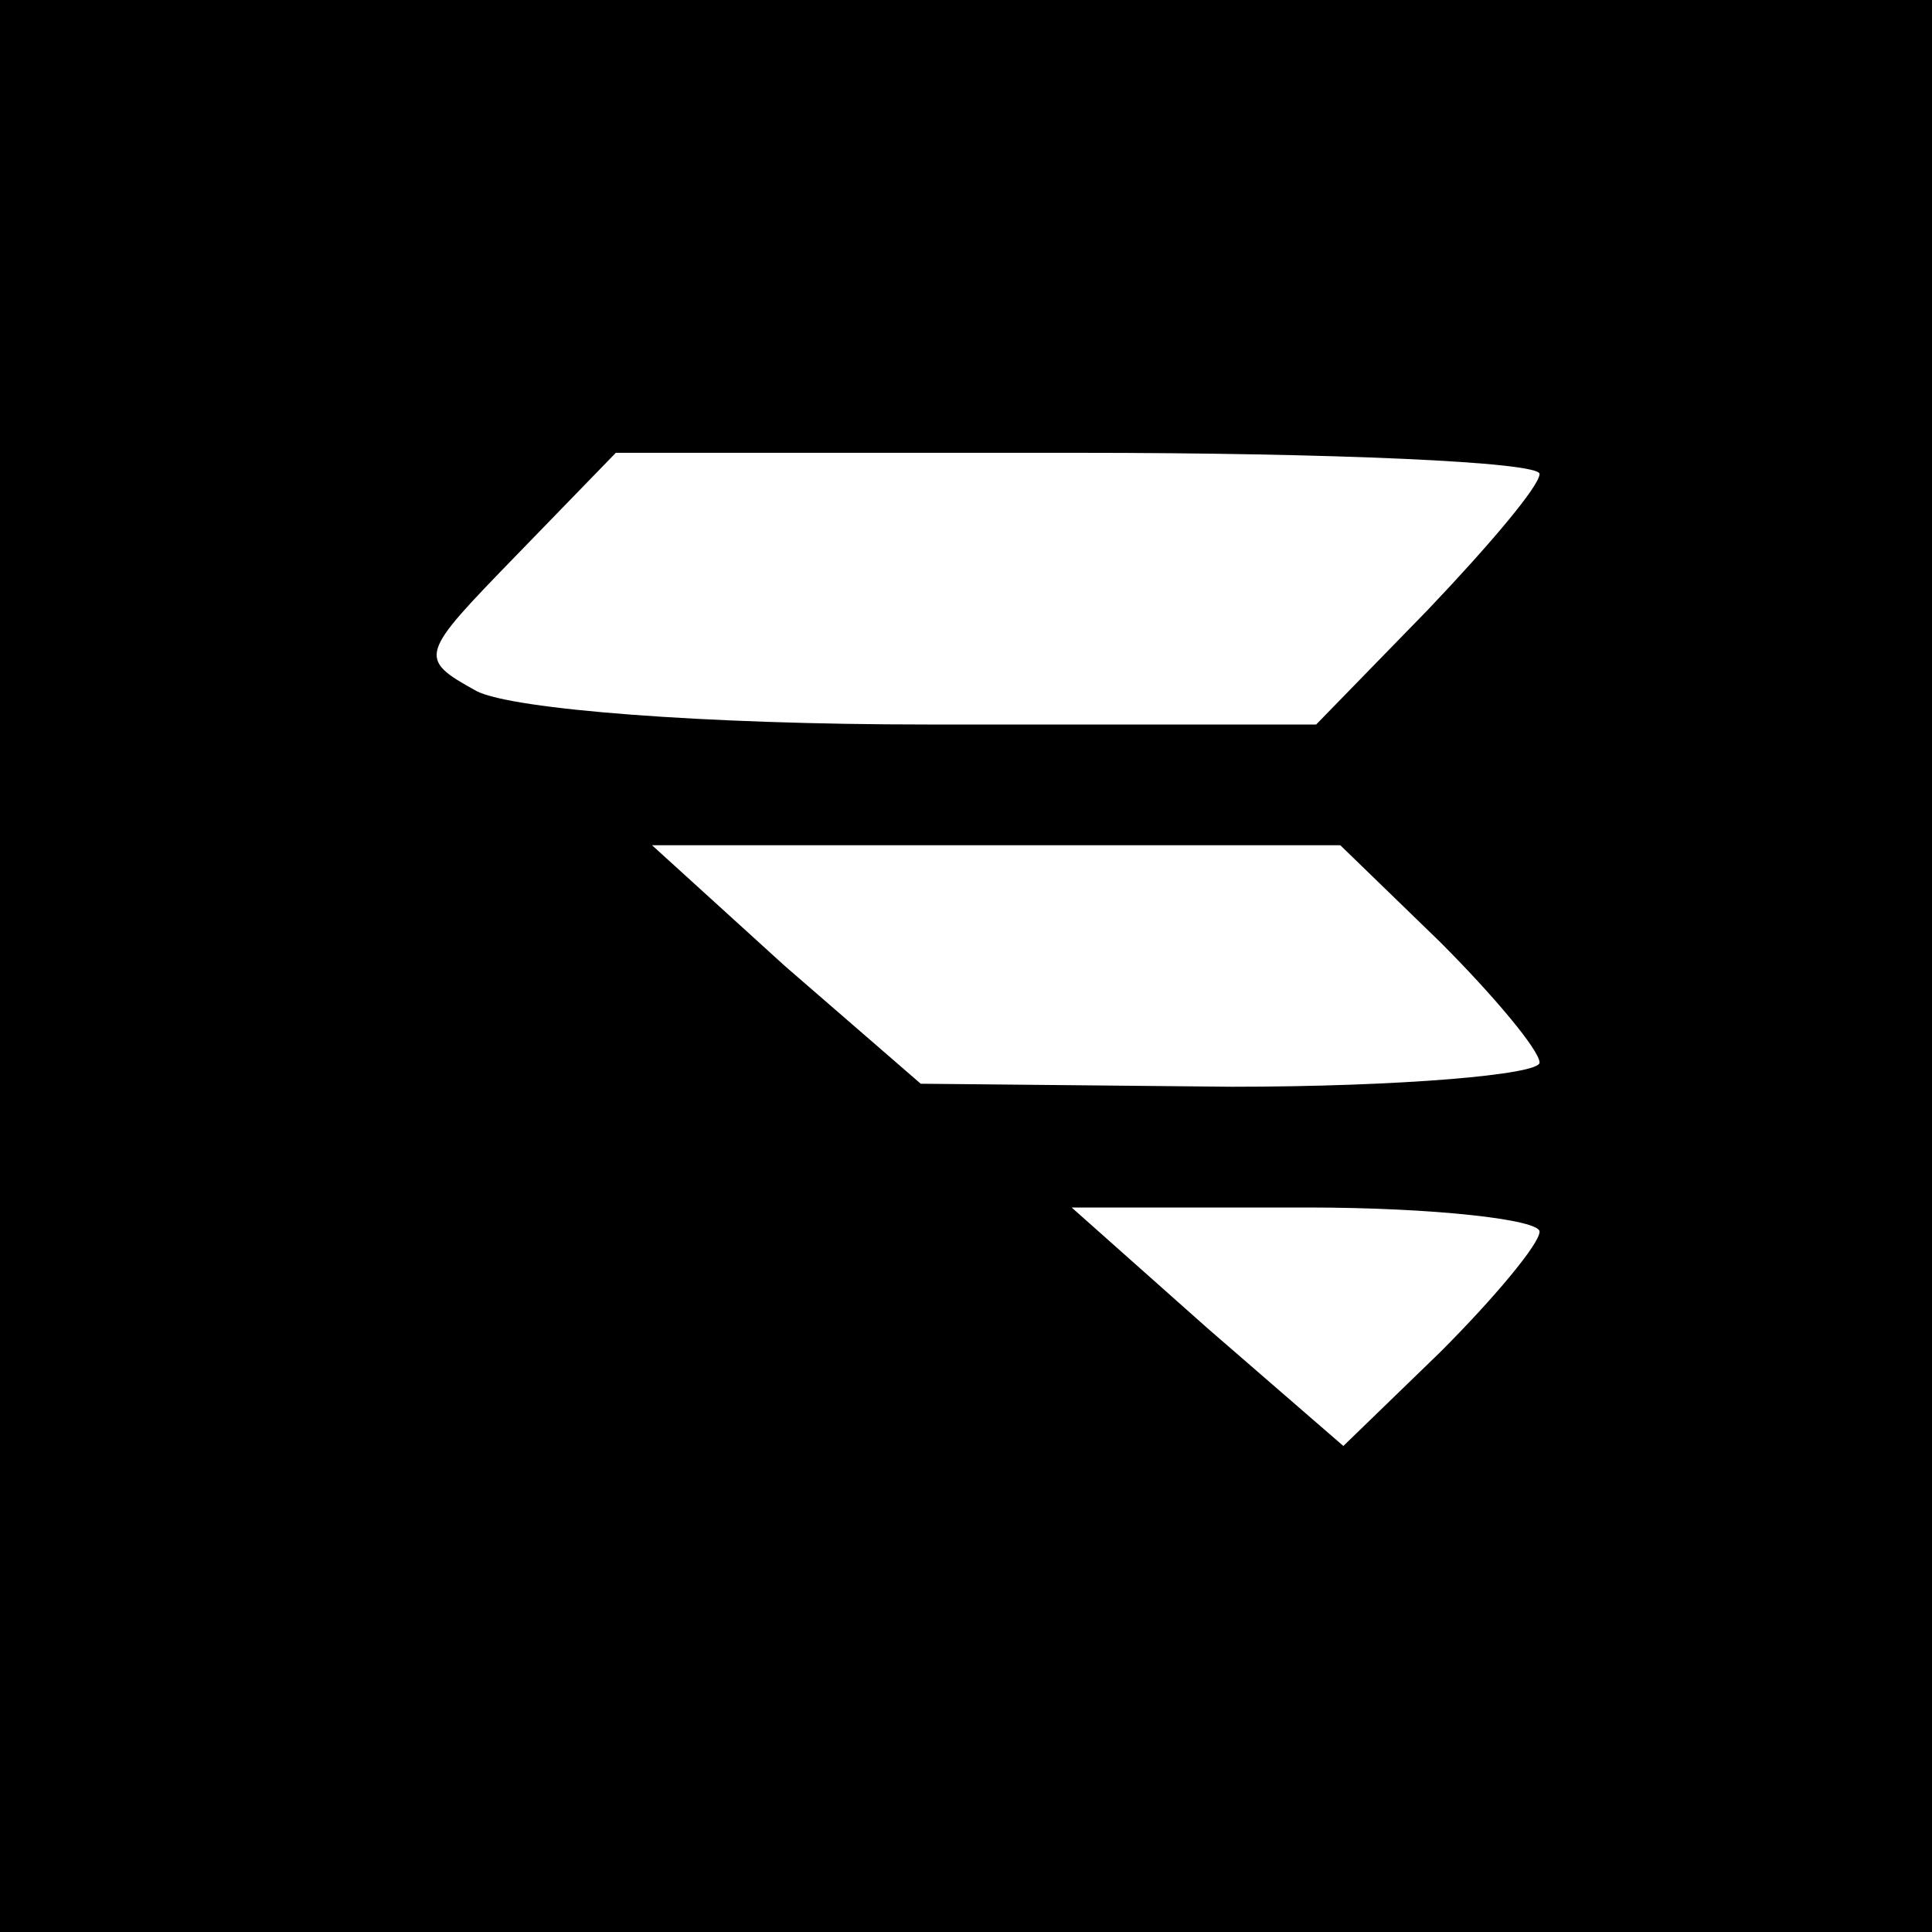
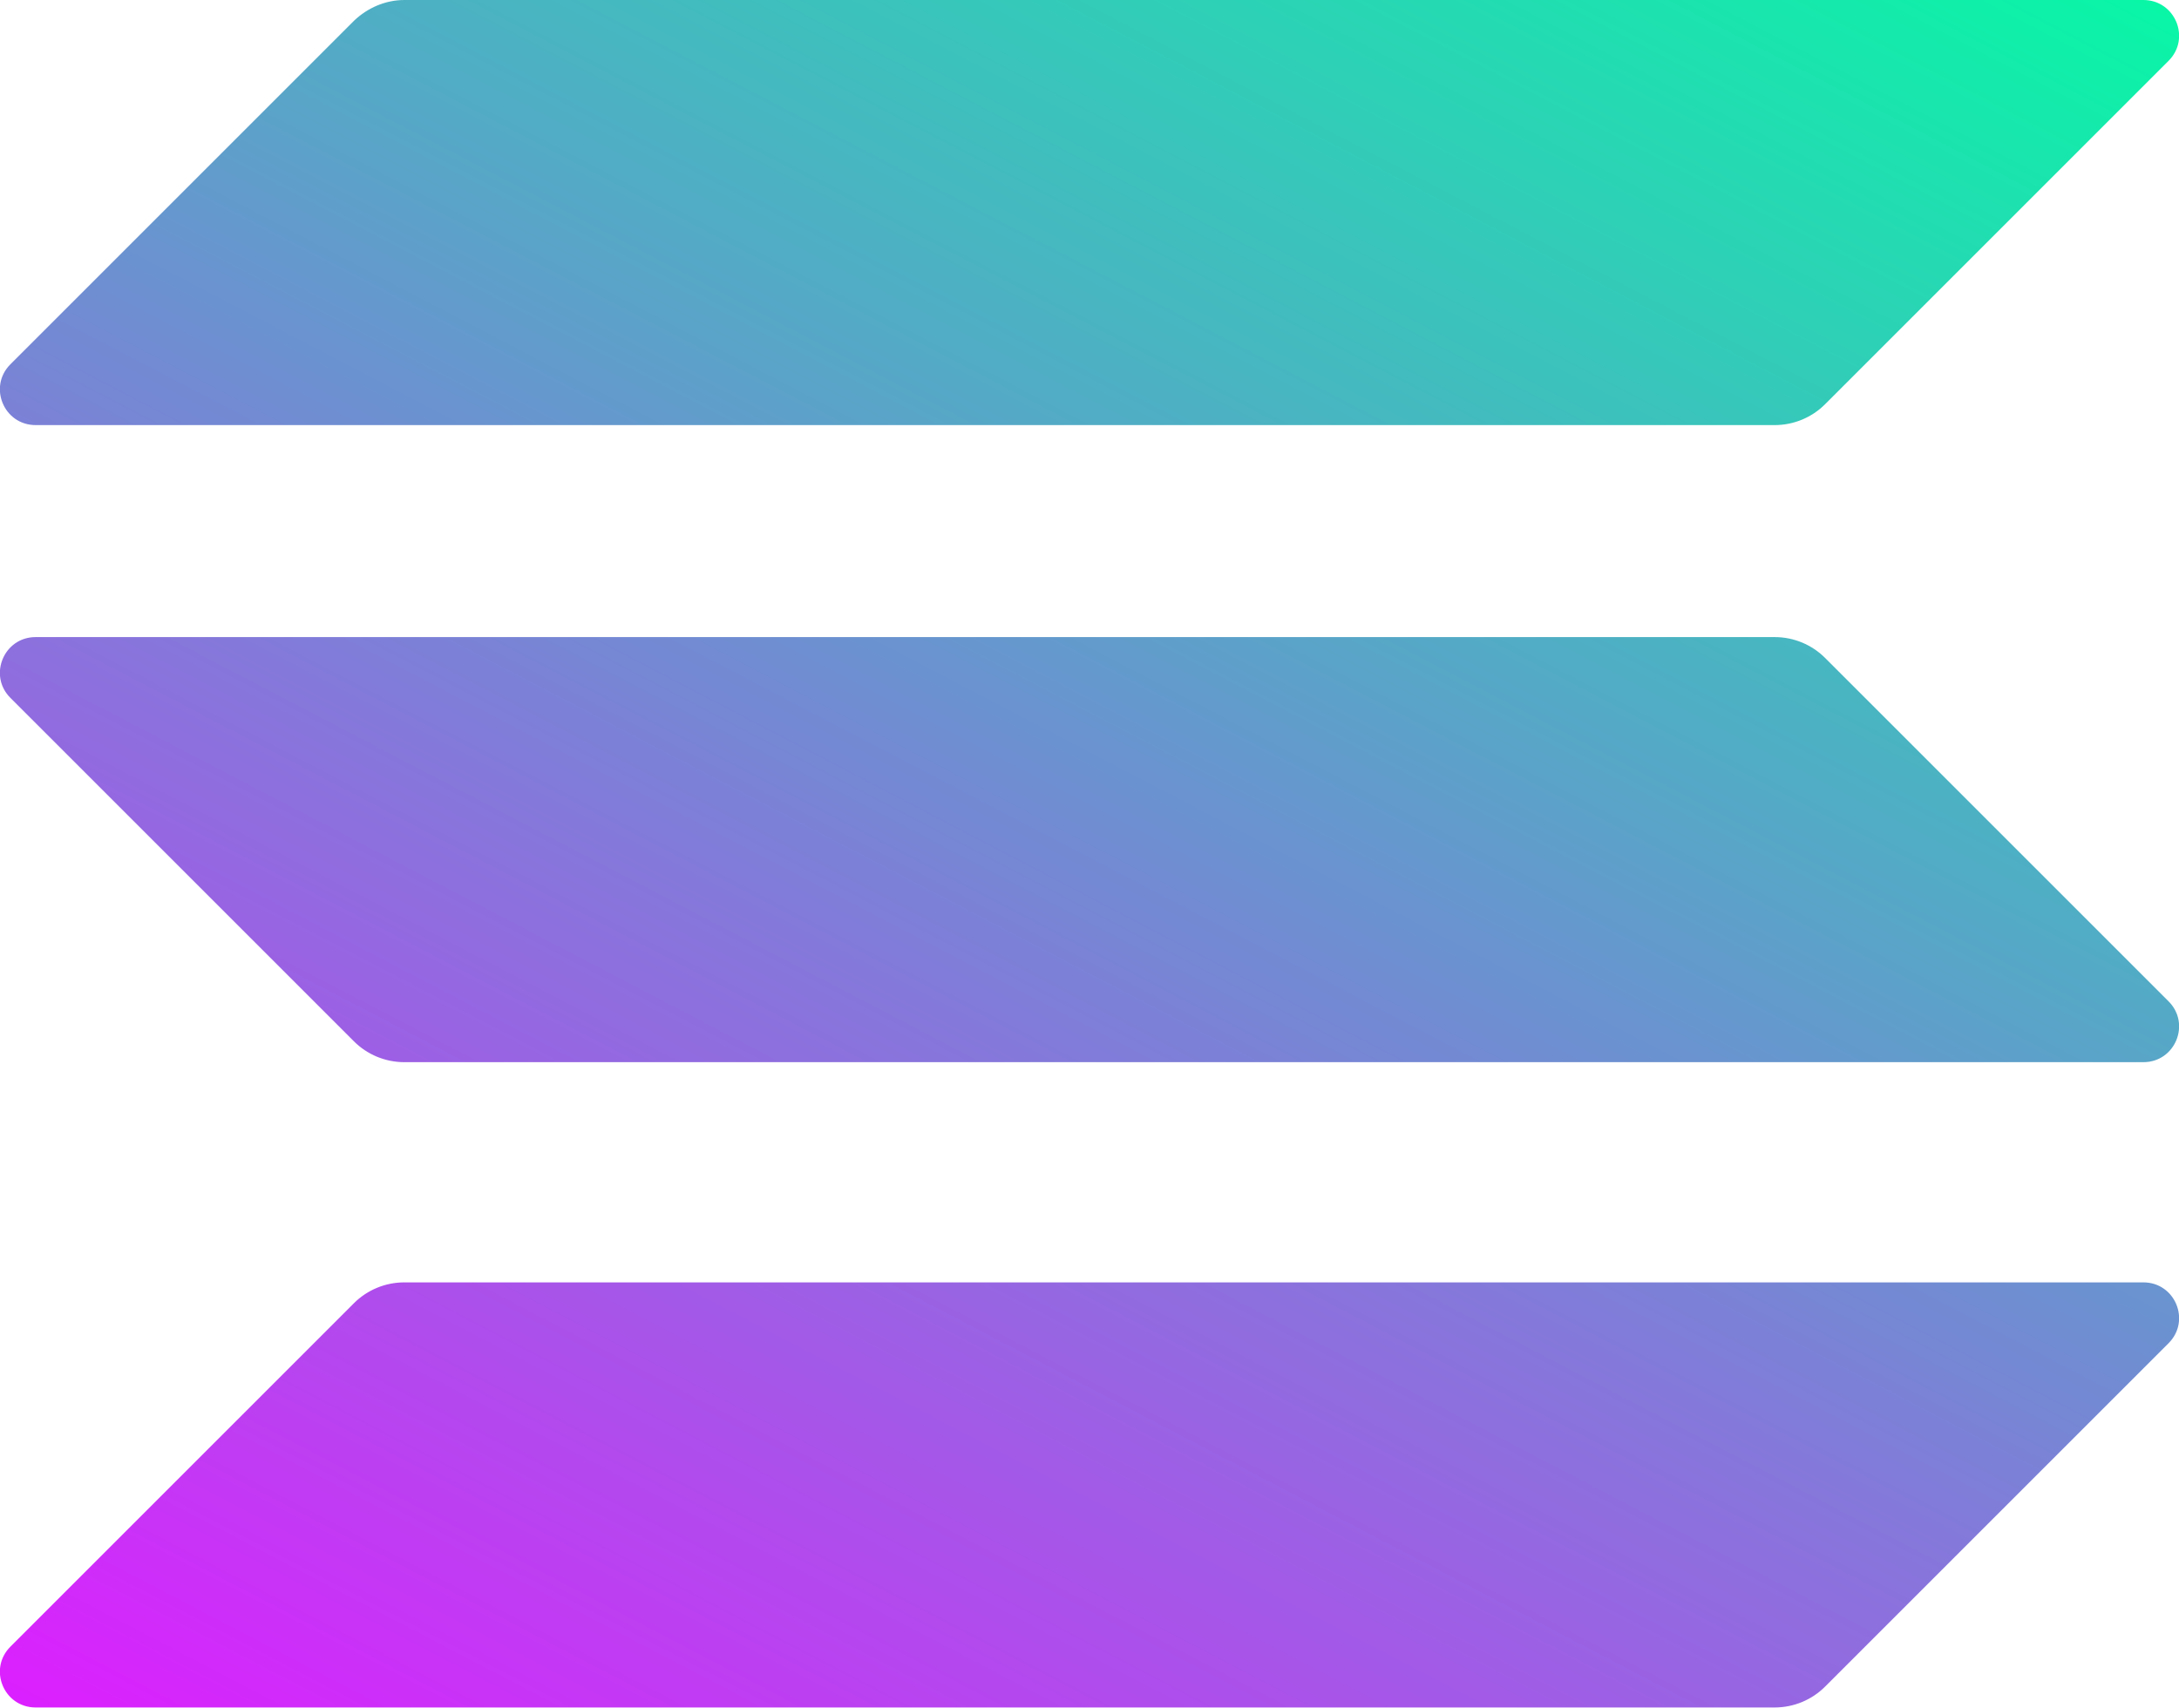
- <svg xmlns="http://www.w3.org/2000/svg" version="1.0" width="64pt" height="64pt" viewBox="0 0 64 64" preserveAspectRatio="xMidYMid meet">
-   <g transform="translate(0,64) scale(0.1,-0.1)" fill="#000000" stroke="none">
-     <path d="M0 320 l0 -320 320 0 320 0 0 320 0 320 -320 0 -320 0 0 -320z m510 163 c0 -4 -17 -24 -37 -45 l-37 -38 -129 0 c-74 0 -137 5 -149 11 -20 11 -19 12 13 45 l33 34 153 0 c84 0 153 -3 153 -7z m-33 -155 c18 -18 33 -36 33 -40 0 -4 -46 -8 -102 -8 l-103 1 -45 39 -44 40 114 0 114 0 33 -32z m33 -96 c0 -4 -15 -22 -33 -40 l-32 -31 -45 39 -45 40 78 0 c42 0 77 -4 77 -8z" />
-   </g>
+ <svg xmlns="http://www.w3.org/2000/svg" version="1.1" id="Layer_1" x="0px" y="0px" viewBox="0 0 397.7 311.7" style="enable-background:new 0 0 397.7 311.7;" xml:space="preserve">
+   <style type="text/css">
+ 	.st0{fill:url(#SVGID_1_);}
+ 	.st1{fill:url(#SVGID_2_);}
+ 	.st2{fill:url(#SVGID_3_);}
+ </style>
+   <linearGradient id="SVGID_1_" gradientUnits="userSpaceOnUse" x1="360.879" y1="351.455" x2="141.213" y2="-69.294" gradientTransform="matrix(1 0 0 -1 0 314)">
+     <stop offset="0" style="stop-color:#00FFA3" />
+     <stop offset="1" style="stop-color:#DC1FFF" />
+   </linearGradient>
+   <path class="st0" d="M64.6,237.9c2.4-2.4,5.7-3.8,9.2-3.8h317.4c5.8,0,8.7,7,4.6,11.1l-62.7,62.7c-2.4,2.4-5.7,3.8-9.2,3.8H6.5  c-5.8,0-8.7-7-4.6-11.1L64.6,237.9z" />
+   <linearGradient id="SVGID_2_" gradientUnits="userSpaceOnUse" x1="264.829" y1="401.601" x2="45.163" y2="-19.148" gradientTransform="matrix(1 0 0 -1 0 314)">
+     <stop offset="0" style="stop-color:#00FFA3" />
+     <stop offset="1" style="stop-color:#DC1FFF" />
+   </linearGradient>
+   <path class="st1" d="M64.6,3.8C67.1,1.4,70.4,0,73.8,0h317.4c5.8,0,8.7,7,4.6,11.1l-62.7,62.7c-2.4,2.4-5.7,3.8-9.2,3.8H6.5  c-5.8,0-8.7-7-4.6-11.1L64.6,3.8z" />
+   <linearGradient id="SVGID_3_" gradientUnits="userSpaceOnUse" x1="312.548" y1="376.688" x2="92.882" y2="-44.061" gradientTransform="matrix(1 0 0 -1 0 314)">
+     <stop offset="0" style="stop-color:#00FFA3" />
+     <stop offset="1" style="stop-color:#DC1FFF" />
+   </linearGradient>
+   <path class="st2" d="M333.1,120.1c-2.4-2.4-5.7-3.8-9.2-3.8H6.5c-5.8,0-8.7,7-4.6,11.1l62.7,62.7c2.4,2.4,5.7,3.8,9.2,3.8h317.4  c5.8,0,8.7-7,4.6-11.1L333.1,120.1z" />
</svg>
